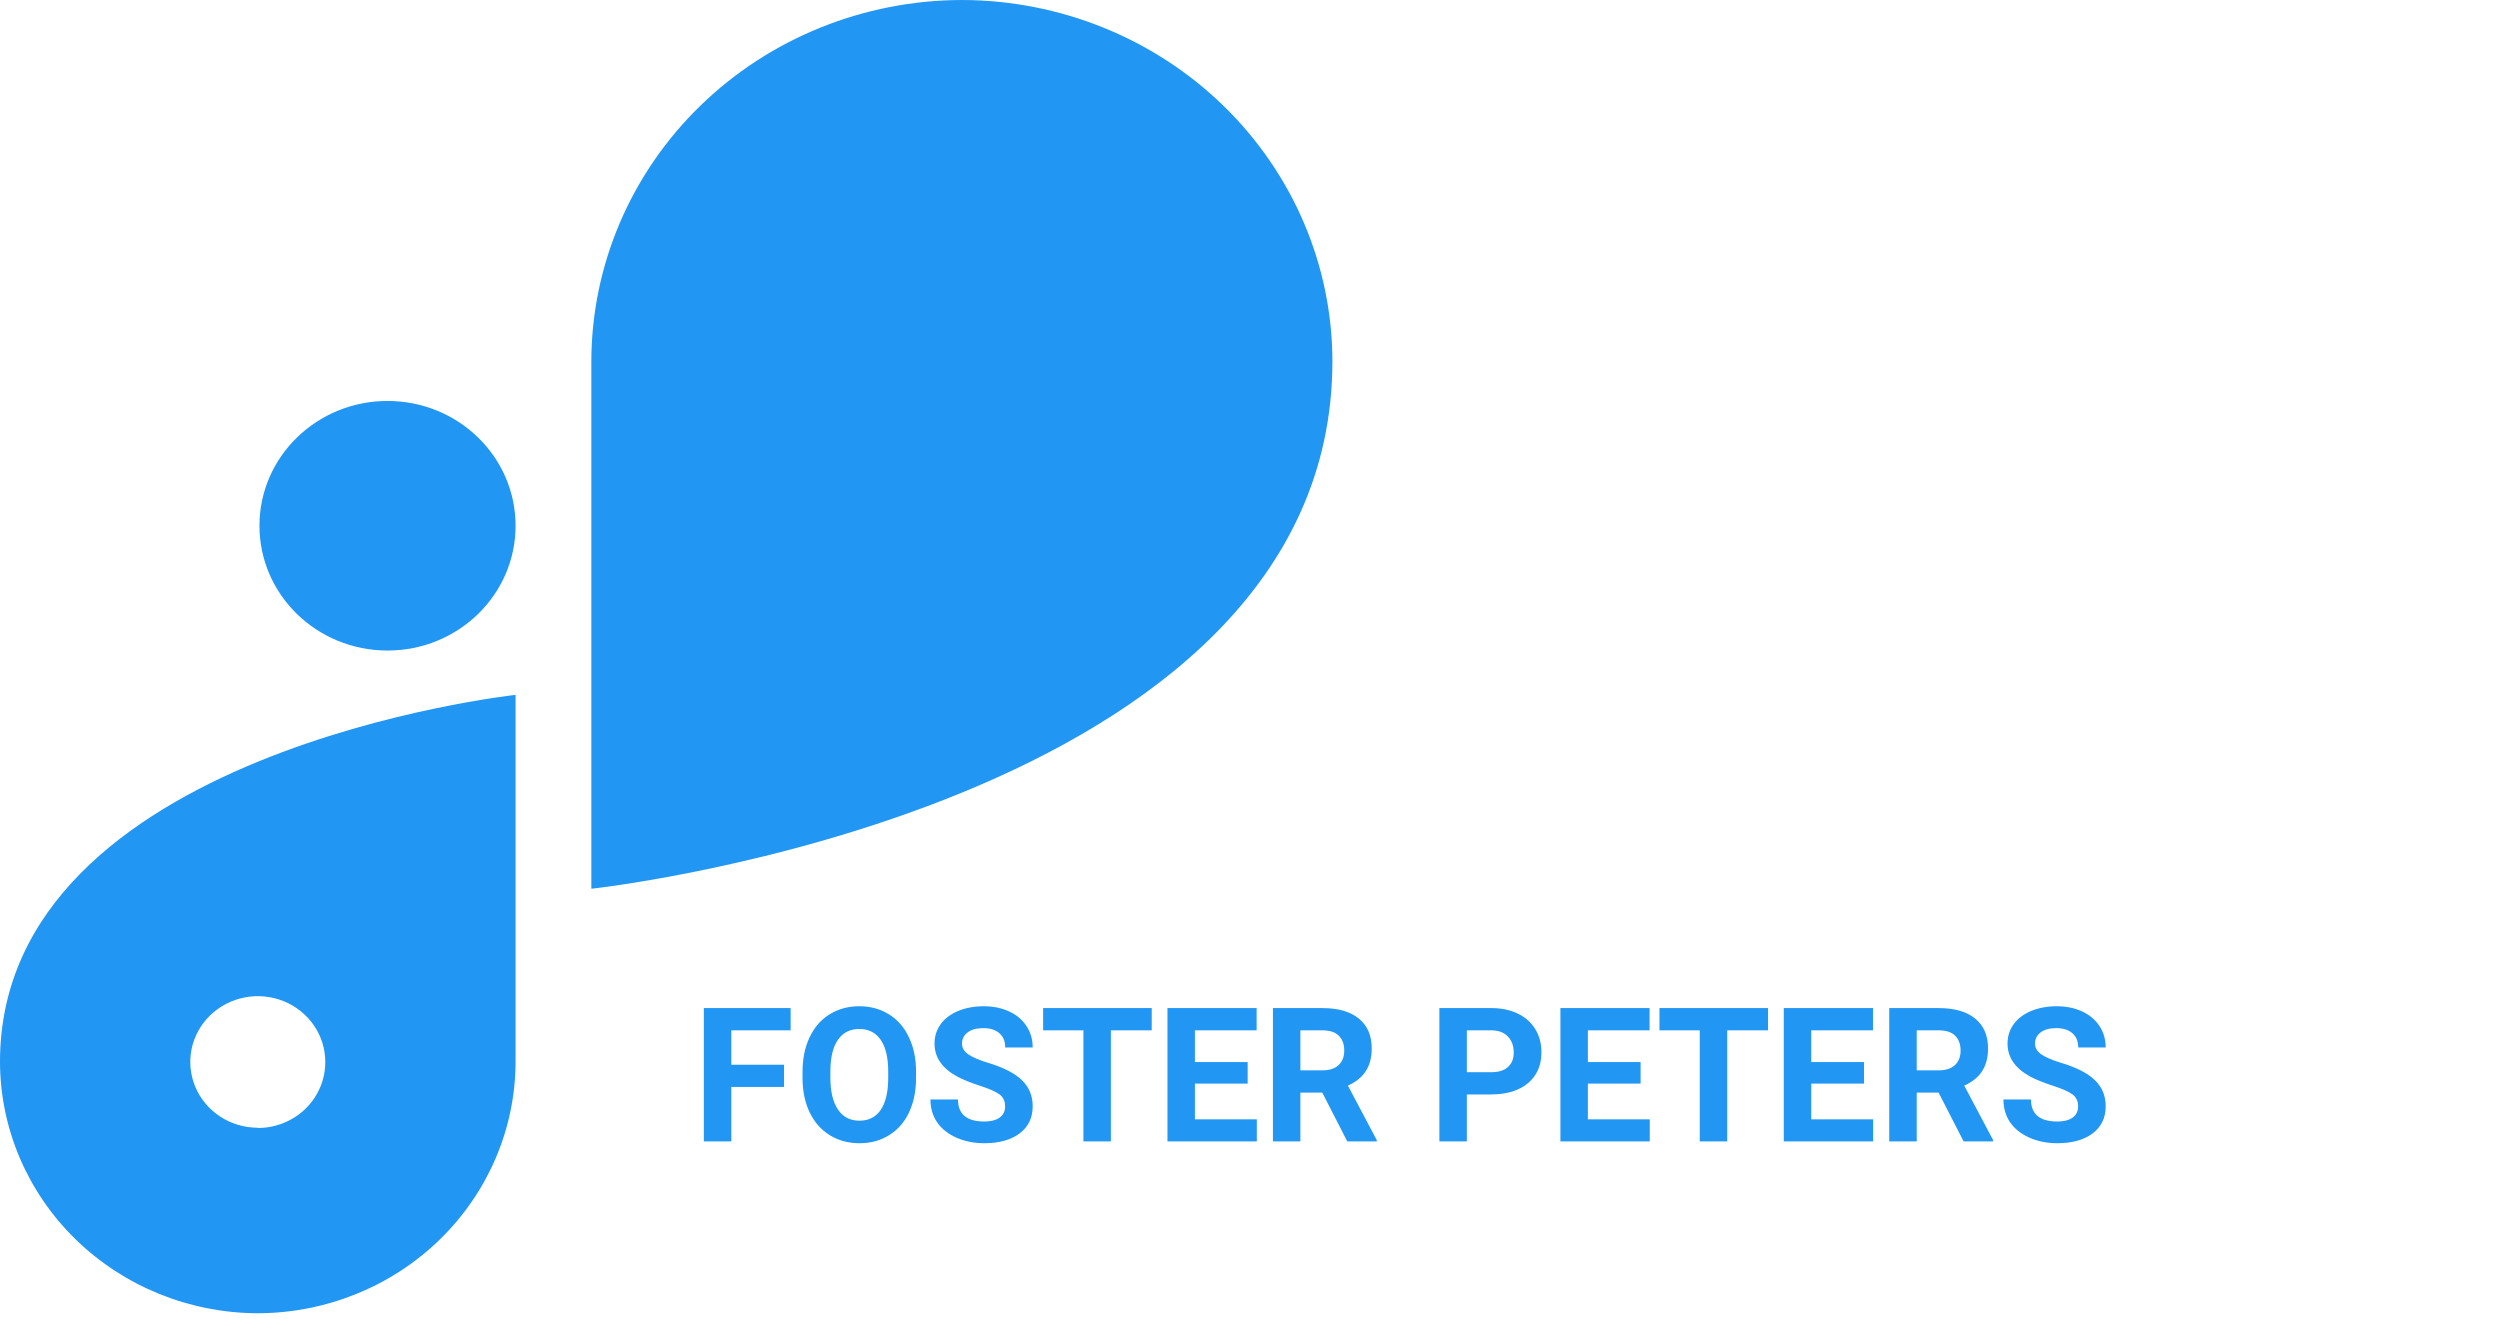
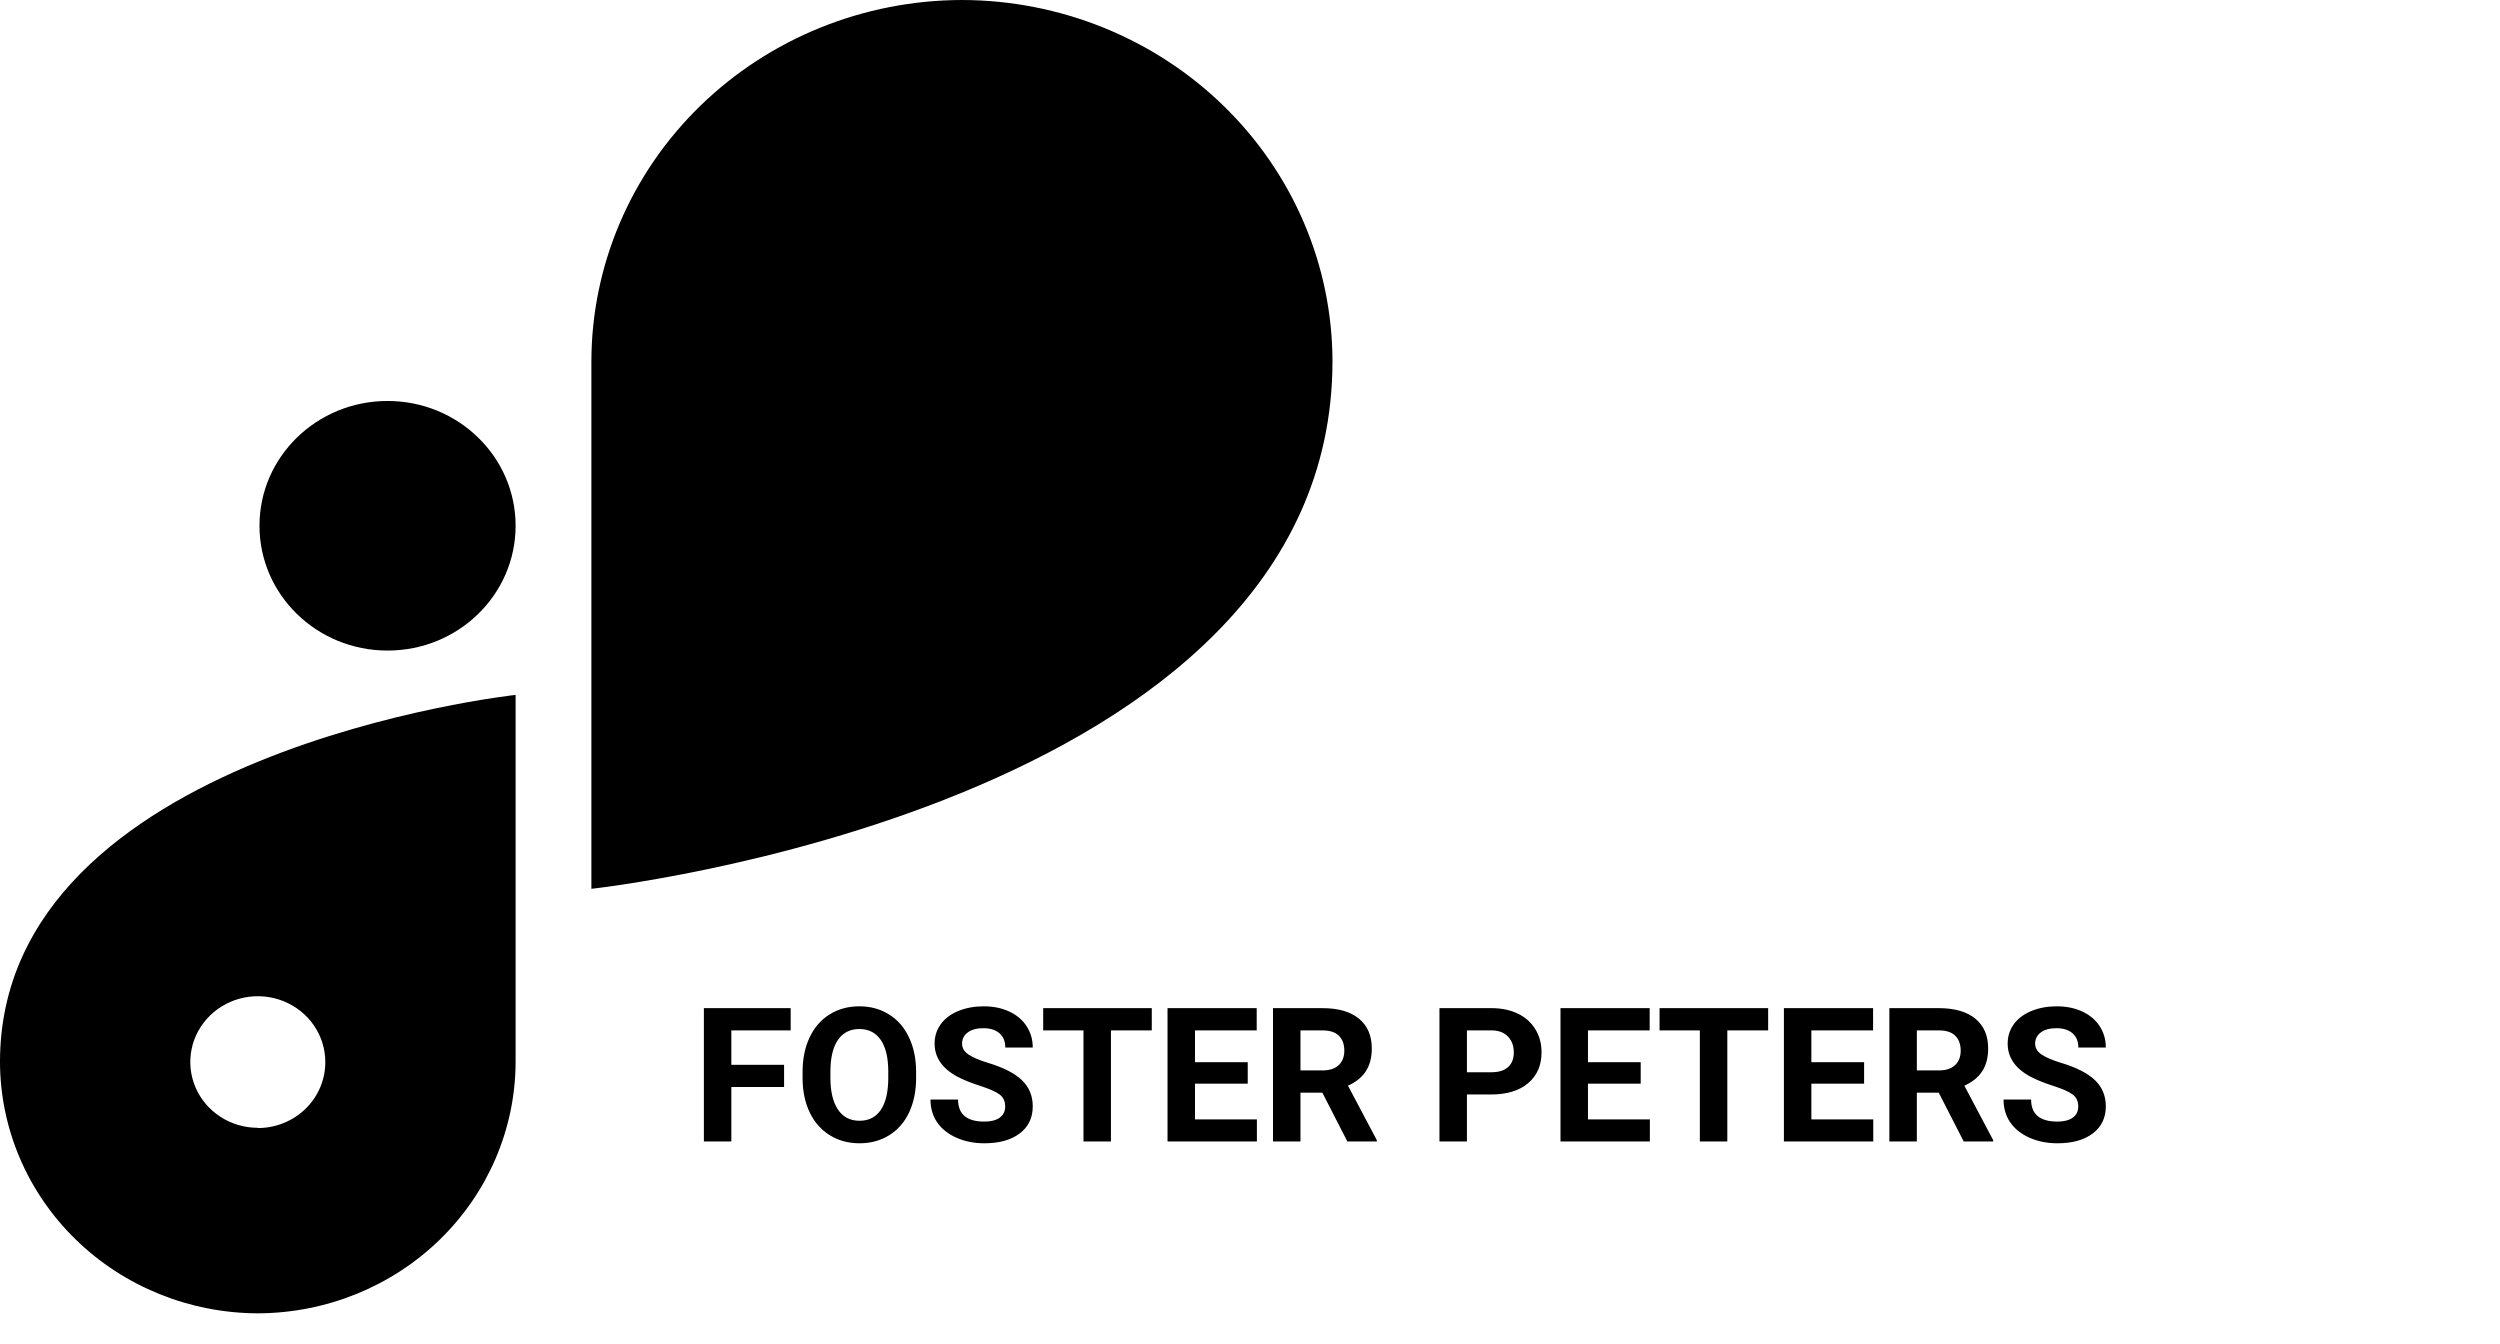
- <svg xmlns="http://www.w3.org/2000/svg" width="80" height="43" viewBox="0 0 80 43" fill="none">
-   <path d="M12.402 12.831H12.399C10.137 12.831 8.303 14.618 8.303 16.822V16.825C8.303 19.029 10.137 20.817 12.399 20.817H12.402C14.664 20.817 16.498 19.029 16.498 16.825V16.822C16.498 14.618 14.664 12.831 12.402 12.831Z" fill="#2196F3" />
-   <path d="M42.637 11.555C42.63 8.492 41.379 5.558 39.158 3.392C36.936 1.227 33.925 0.007 30.783 0V0C27.64 0.006 24.627 1.225 22.404 3.39C20.181 5.556 18.93 8.492 18.923 11.555V28.44C18.923 28.44 42.634 25.867 42.637 11.557V11.555Z" fill="#2196F3" />
-   <path d="M-8.39233e-05 33.982C0.006 36.113 0.876 38.155 2.422 39.661C3.968 41.168 6.063 42.018 8.249 42.024C10.435 42.018 12.53 41.169 14.075 39.663C15.621 38.156 16.492 36.115 16.498 33.985V22.236C16.498 22.236 -8.39233e-05 24.028 -8.39233e-05 33.982ZM8.249 36.087C7.822 36.087 7.404 35.964 7.049 35.733C6.694 35.501 6.417 35.173 6.253 34.788C6.09 34.403 6.047 33.98 6.13 33.572C6.214 33.163 6.42 32.788 6.722 32.494C7.024 32.199 7.409 31.999 7.828 31.918C8.247 31.836 8.681 31.878 9.076 32.037C9.471 32.197 9.808 32.467 10.045 32.813C10.283 33.159 10.409 33.566 10.409 33.982C10.41 34.259 10.355 34.534 10.247 34.79C10.139 35.047 9.98 35.28 9.78 35.476C9.579 35.672 9.34 35.828 9.078 35.934C8.815 36.041 8.534 36.095 8.249 36.095V36.087Z" fill="#2196F3" />
-   <path d="M25.089 34.781H23.402V36.524H22.523V32.259H25.3V32.971H23.402V34.072H25.089V34.781ZM29.314 34.488C29.314 34.908 29.239 35.276 29.091 35.593C28.943 35.909 28.73 36.153 28.452 36.325C28.177 36.497 27.861 36.583 27.503 36.583C27.15 36.583 26.834 36.498 26.557 36.328C26.279 36.158 26.065 35.916 25.912 35.602C25.76 35.285 25.683 34.922 25.681 34.512V34.301C25.681 33.881 25.756 33.512 25.907 33.193C26.059 32.873 26.273 32.628 26.548 32.458C26.825 32.286 27.142 32.2 27.497 32.2C27.853 32.2 28.168 32.286 28.444 32.458C28.721 32.628 28.935 32.873 29.085 33.193C29.238 33.512 29.314 33.88 29.314 34.298V34.488ZM28.423 34.295C28.423 33.848 28.343 33.508 28.183 33.275C28.023 33.043 27.794 32.927 27.497 32.927C27.202 32.927 26.975 33.042 26.815 33.273C26.654 33.501 26.573 33.837 26.572 34.28V34.488C26.572 34.924 26.652 35.262 26.812 35.502C26.972 35.742 27.202 35.862 27.503 35.862C27.798 35.862 28.025 35.747 28.183 35.517C28.341 35.284 28.421 34.946 28.423 34.503V34.295ZM32.164 35.405C32.164 35.239 32.106 35.112 31.988 35.024C31.871 34.935 31.66 34.841 31.356 34.743C31.051 34.644 30.81 34.546 30.632 34.45C30.148 34.188 29.905 33.836 29.905 33.393C29.905 33.162 29.97 32.957 30.099 32.777C30.23 32.596 30.416 32.454 30.658 32.352C30.903 32.251 31.176 32.2 31.479 32.2C31.783 32.2 32.055 32.256 32.293 32.367C32.532 32.477 32.716 32.632 32.847 32.833C32.98 33.034 33.046 33.263 33.046 33.519H32.167C32.167 33.323 32.106 33.172 31.983 33.065C31.86 32.955 31.687 32.9 31.464 32.9C31.249 32.9 31.082 32.946 30.963 33.038C30.844 33.128 30.784 33.247 30.784 33.395C30.784 33.534 30.854 33.65 30.992 33.744C31.133 33.838 31.339 33.926 31.611 34.008C32.111 34.158 32.475 34.345 32.703 34.567C32.932 34.79 33.046 35.067 33.046 35.399C33.046 35.769 32.907 36.059 32.627 36.27C32.348 36.478 31.972 36.583 31.499 36.583C31.171 36.583 30.872 36.523 30.603 36.404C30.333 36.283 30.127 36.118 29.985 35.909C29.844 35.7 29.774 35.458 29.774 35.183H30.655C30.655 35.653 30.937 35.889 31.499 35.889C31.708 35.889 31.871 35.847 31.988 35.763C32.106 35.677 32.164 35.558 32.164 35.405ZM36.855 32.971H35.548V36.524H34.669V32.971H33.38V32.259H36.855V32.971ZM39.925 34.676H38.237V35.818H40.218V36.524H37.359V32.259H40.212V32.971H38.237V33.987H39.925V34.676ZM42.313 34.963H41.612V36.524H40.734V32.259H42.319C42.822 32.259 43.211 32.371 43.485 32.596C43.758 32.82 43.895 33.138 43.895 33.548C43.895 33.839 43.831 34.082 43.704 34.277C43.579 34.471 43.389 34.625 43.133 34.74L44.056 36.483V36.524H43.112L42.313 34.963ZM41.612 34.251H42.322C42.542 34.251 42.713 34.195 42.834 34.084C42.955 33.971 43.016 33.815 43.016 33.618C43.016 33.417 42.958 33.259 42.843 33.144C42.73 33.028 42.555 32.971 42.319 32.971H41.612V34.251ZM46.939 35.022V36.524H46.06V32.259H47.724C48.044 32.259 48.325 32.317 48.568 32.435C48.812 32.552 48.999 32.719 49.13 32.935C49.261 33.15 49.326 33.395 49.326 33.671C49.326 34.089 49.183 34.419 48.896 34.661C48.611 34.901 48.215 35.022 47.709 35.022H46.939ZM46.939 34.31H47.724C47.956 34.31 48.133 34.255 48.254 34.145C48.377 34.036 48.439 33.88 48.439 33.677C48.439 33.468 48.377 33.299 48.254 33.17C48.131 33.041 47.961 32.975 47.744 32.971H46.939V34.31ZM52.499 34.676H50.812V35.818H52.792V36.524H49.933V32.259H52.786V32.971H50.812V33.987H52.499V34.676ZM56.577 32.971H55.271V36.524H54.392V32.971H53.103V32.259H56.577V32.971ZM59.648 34.676H57.96V35.818H59.941V36.524H57.081V32.259H59.935V32.971H57.96V33.987H59.648V34.676ZM62.035 34.963H61.335V36.524H60.456V32.259H62.041C62.545 32.259 62.934 32.371 63.207 32.596C63.481 32.82 63.617 33.138 63.617 33.548C63.617 33.839 63.554 34.082 63.427 34.277C63.302 34.471 63.111 34.625 62.856 34.74L63.779 36.483V36.524H62.835L62.035 34.963ZM61.335 34.251H62.044C62.265 34.251 62.436 34.195 62.557 34.084C62.678 33.971 62.739 33.815 62.739 33.618C62.739 33.417 62.681 33.259 62.566 33.144C62.452 33.028 62.278 32.971 62.041 32.971H61.335V34.251ZM66.5 35.405C66.5 35.239 66.442 35.112 66.324 35.024C66.207 34.935 65.996 34.841 65.692 34.743C65.387 34.644 65.146 34.546 64.968 34.45C64.484 34.188 64.241 33.836 64.241 33.393C64.241 33.162 64.306 32.957 64.435 32.777C64.566 32.596 64.752 32.454 64.994 32.352C65.239 32.251 65.512 32.2 65.815 32.2C66.119 32.2 66.391 32.256 66.629 32.367C66.867 32.477 67.052 32.632 67.183 32.833C67.316 33.034 67.382 33.263 67.382 33.519H66.503C66.503 33.323 66.442 33.172 66.319 33.065C66.195 32.955 66.023 32.9 65.8 32.9C65.585 32.9 65.418 32.946 65.299 33.038C65.18 33.128 65.12 33.247 65.12 33.395C65.12 33.534 65.19 33.65 65.328 33.744C65.469 33.838 65.675 33.926 65.947 34.008C66.447 34.158 66.811 34.345 67.039 34.567C67.268 34.79 67.382 35.067 67.382 35.399C67.382 35.769 67.242 36.059 66.963 36.27C66.684 36.478 66.308 36.583 65.835 36.583C65.507 36.583 65.208 36.523 64.939 36.404C64.669 36.283 64.463 36.118 64.32 35.909C64.18 35.7 64.11 35.458 64.11 35.183H64.991C64.991 35.653 65.273 35.889 65.835 35.889C66.044 35.889 66.207 35.847 66.324 35.763C66.442 35.677 66.5 35.558 66.5 35.405Z" fill="#2196F3" />
+ <svg xmlns="http://www.w3.org/2000/svg" version="1.1" width="1905" height="1024" viewBox="0 0 1905 1024">
+   <g id="icomoon-ignore">
+ </g>
+   <path d="M295.341 305.547h-0.064c-53.877 0-97.549 42.558-97.549 95.058v0.062c0 52.5 43.673 95.061 97.549 95.061h0.064c53.874 0 97.547-42.56 97.547-95.061v-0.062c0-52.5-43.672-95.058-97.547-95.058z" />
+   <path d="M1015.348 275.158c-0.152-72.92-29.941-142.812-82.846-194.38s-124.616-80.613-199.444-80.779v0c-74.85 0.132-146.596 29.163-199.53 80.735-52.931 51.571-82.737 121.482-82.892 194.424v402.115c0 0 564.648-61.285 564.712-402.053v-0.062z" />
+   <path d="M-0.002 809.253c0.136 50.738 20.874 99.361 57.684 135.244s86.698 56.11 138.763 56.258c52.054-0.148 101.932-20.366 138.739-56.234 36.809-35.871 57.556-84.478 57.708-135.206v-279.797c0 0-392.894 42.675-392.894 279.735zM196.445 859.384c-10.174 0-20.12-2.939-28.58-8.449-8.46-5.508-15.053-13.336-18.947-22.497s-4.912-19.239-2.927-28.965c1.985-9.726 6.884-18.658 14.079-25.669s16.361-11.786 26.339-13.719c9.979-1.934 20.322-0.941 29.722 2.853s17.434 10.219 23.087 18.463c5.651 8.244 8.668 17.937 8.668 27.853 0.026 6.599-1.286 13.138-3.86 19.242s-6.358 11.652-11.138 16.329c-4.779 4.675-10.459 8.383-16.713 10.914s-12.959 3.834-19.731 3.834v-0.188z" />
+   <path d="M597.471 828.278h-40.186v41.512h-20.93v-101.581h66.138v16.953h-45.208v26.233h40.186v16.882zM698.075 821.303c0 9.999-1.767 18.768-5.303 26.303-3.534 7.535-8.604 13.348-15.208 17.441-6.558 4.094-14.093 6.139-22.607 6.139-8.418 0-15.929-2.024-22.533-6.070-6.606-4.046-11.721-9.814-15.35-17.301-3.627-7.535-5.465-16.186-5.511-25.955v-5.022c0-9.999 1.791-18.792 5.372-26.372 3.627-7.63 8.721-13.467 15.279-17.513 6.604-4.094 14.138-6.139 22.604-6.139s15.977 2.046 22.535 6.139c6.604 4.046 11.697 9.883 15.279 17.513 3.627 7.58 5.441 16.348 5.441 26.303v4.534zM676.866 816.697c0-10.65-1.907-18.744-5.722-24.278-3.813-5.534-9.254-8.302-16.324-8.302-7.023 0-12.443 2.743-16.255 8.232-3.815 5.441-5.744 13.441-5.792 24v4.953c0 10.371 1.907 18.418 5.72 24.14 3.815 5.72 9.304 8.58 16.465 8.58 7.025 0 12.419-2.743 16.186-8.232 3.767-5.534 5.675-13.581 5.722-24.14v-4.953zM765.959 843.14c0-3.953-1.395-6.977-4.186-9.071-2.791-2.138-7.813-4.372-15.069-6.696-7.256-2.372-13-4.698-17.234-6.977-11.533-6.232-17.301-14.629-17.301-25.186 0-5.489 1.534-10.373 4.603-14.653 3.117-4.325 7.559-7.697 13.326-10.116 5.815-2.417 12.326-3.627 19.535-3.627 7.256 0 13.722 1.326 19.396 3.977 5.675 2.605 10.069 6.301 13.186 11.093 3.162 4.791 4.744 10.233 4.744 16.327h-20.93c0-4.653-1.465-8.256-4.396-10.814-2.929-2.605-7.047-3.908-12.348-3.908-5.118 0-9.095 1.093-11.931 3.279-2.836 2.138-4.256 4.977-4.256 8.511 0 3.303 1.65 6.070 4.953 8.302 3.348 2.234 8.256 4.327 14.722 6.28 11.907 3.582 20.58 8.023 26.022 13.326 5.444 5.301 8.163 11.907 8.163 19.813 0 8.792-3.324 15.698-9.976 20.721-6.651 4.977-15.605 7.466-26.862 7.466-7.813 0-14.929-1.419-21.347-4.256-6.42-2.884-11.326-6.813-14.722-11.79-3.348-4.977-5.022-10.745-5.022-17.303h20.999c0 11.209 6.696 16.815 20.092 16.815 4.977 0 8.861-1 11.652-3.001 2.791-2.046 4.186-4.884 4.186-8.511zM877.656 785.163h-31.115v84.628h-20.93v-84.628h-30.699v-16.953h82.744v16.953zM950.772 825.768h-40.186v27.21h47.164v16.813h-68.094v-101.581h67.953v16.953h-47.023v24.209h40.186v16.396zM1007.633 832.605h-16.675v37.185h-20.93v-101.581h37.745c12 0 21.256 2.674 27.767 8.023s9.766 12.907 9.766 22.676c0 6.93-1.51 12.719-4.534 17.37-2.977 4.606-7.511 8.28-13.605 11.023l21.978 41.512v0.976h-22.466l-19.046-37.185zM990.958 815.652h16.884c5.256 0 9.326-1.326 12.209-3.977 2.884-2.698 4.325-6.396 4.325-11.093 0-4.791-1.372-8.559-4.115-11.302-2.698-2.746-6.861-4.117-12.488-4.117h-16.815v30.489zM1117.796 834v35.79h-20.93v-101.581h39.626c7.63 0 14.326 1.395 20.094 4.186 5.813 2.791 10.278 6.768 13.395 11.928 3.117 5.118 4.675 10.954 4.675 17.513 0 9.954-3.42 17.813-10.257 23.581-6.789 5.722-16.208 8.583-28.255 8.583h-18.349zM1117.796 817.047h18.696c5.537 0 9.745-1.303 12.629-3.908 2.931-2.605 4.396-6.325 4.396-11.162 0-4.977-1.465-9.002-4.396-12.071-2.929-3.070-6.975-4.651-12.138-4.744h-19.187v31.885zM1250.214 825.768h-40.186v27.21h47.164v16.813h-68.094v-101.581h67.953v16.953h-47.023v24.209h40.186v16.396zM1347.332 785.163h-31.118v84.628h-20.93v-84.628h-30.696v-16.953h82.744v16.953zM1420.448 825.768h-40.186v27.21h47.161v16.813h-68.091v-101.581h67.953v16.953h-47.023v24.209h40.186v16.396zM1477.308 832.605h-16.675v37.185h-20.93v-101.581h37.743c12 0 21.256 2.674 27.767 8.023 6.513 5.349 9.768 12.907 9.768 22.676 0 6.93-1.512 12.719-4.534 17.37-2.977 4.606-7.513 8.28-13.605 11.023l21.976 41.512v0.976h-22.464l-19.046-37.185zM1460.634 815.652h16.884c5.256 0 9.326-1.326 12.209-3.977 2.881-2.698 4.325-6.396 4.325-11.093 0-4.791-1.372-8.559-4.117-11.302-2.696-2.746-6.858-4.117-12.488-4.117h-16.813v30.489zM1583.633 843.14c0-3.953-1.395-6.977-4.186-9.071-2.791-2.138-7.813-4.372-15.069-6.696-7.256-2.372-13-4.698-17.232-6.977-11.535-6.232-17.303-14.629-17.303-25.186 0-5.489 1.536-10.373 4.606-14.653 3.115-4.325 7.559-7.697 13.326-10.116 5.813-2.417 12.324-3.627 19.535-3.627 7.256 0 13.719 1.326 19.394 3.977 5.675 2.605 10.071 6.301 13.186 11.093 3.162 4.791 4.744 10.233 4.744 16.327h-20.93c0-4.653-1.465-8.256-4.394-10.814-2.931-2.605-7.047-3.908-12.35-3.908-5.115 0-9.092 1.093-11.931 3.279-2.836 2.138-4.256 4.977-4.256 8.511 0 3.303 1.653 6.070 4.953 8.302 3.351 2.234 8.256 4.327 14.722 6.28 11.907 3.582 20.582 8.023 26.024 13.326 5.441 5.301 8.161 11.907 8.161 19.813 0 8.792-3.324 15.698-9.976 20.721-6.651 4.977-15.605 7.466-26.86 7.466-7.816 0-14.931-1.419-21.349-4.256-6.418-2.884-11.326-6.813-14.722-11.79-3.348-4.977-5.022-10.745-5.022-17.303h20.999c0 11.209 6.699 16.815 20.094 16.815 4.977 0 8.859-1 11.65-3.001 2.791-2.046 4.186-4.884 4.186-8.511z" />
</svg>
